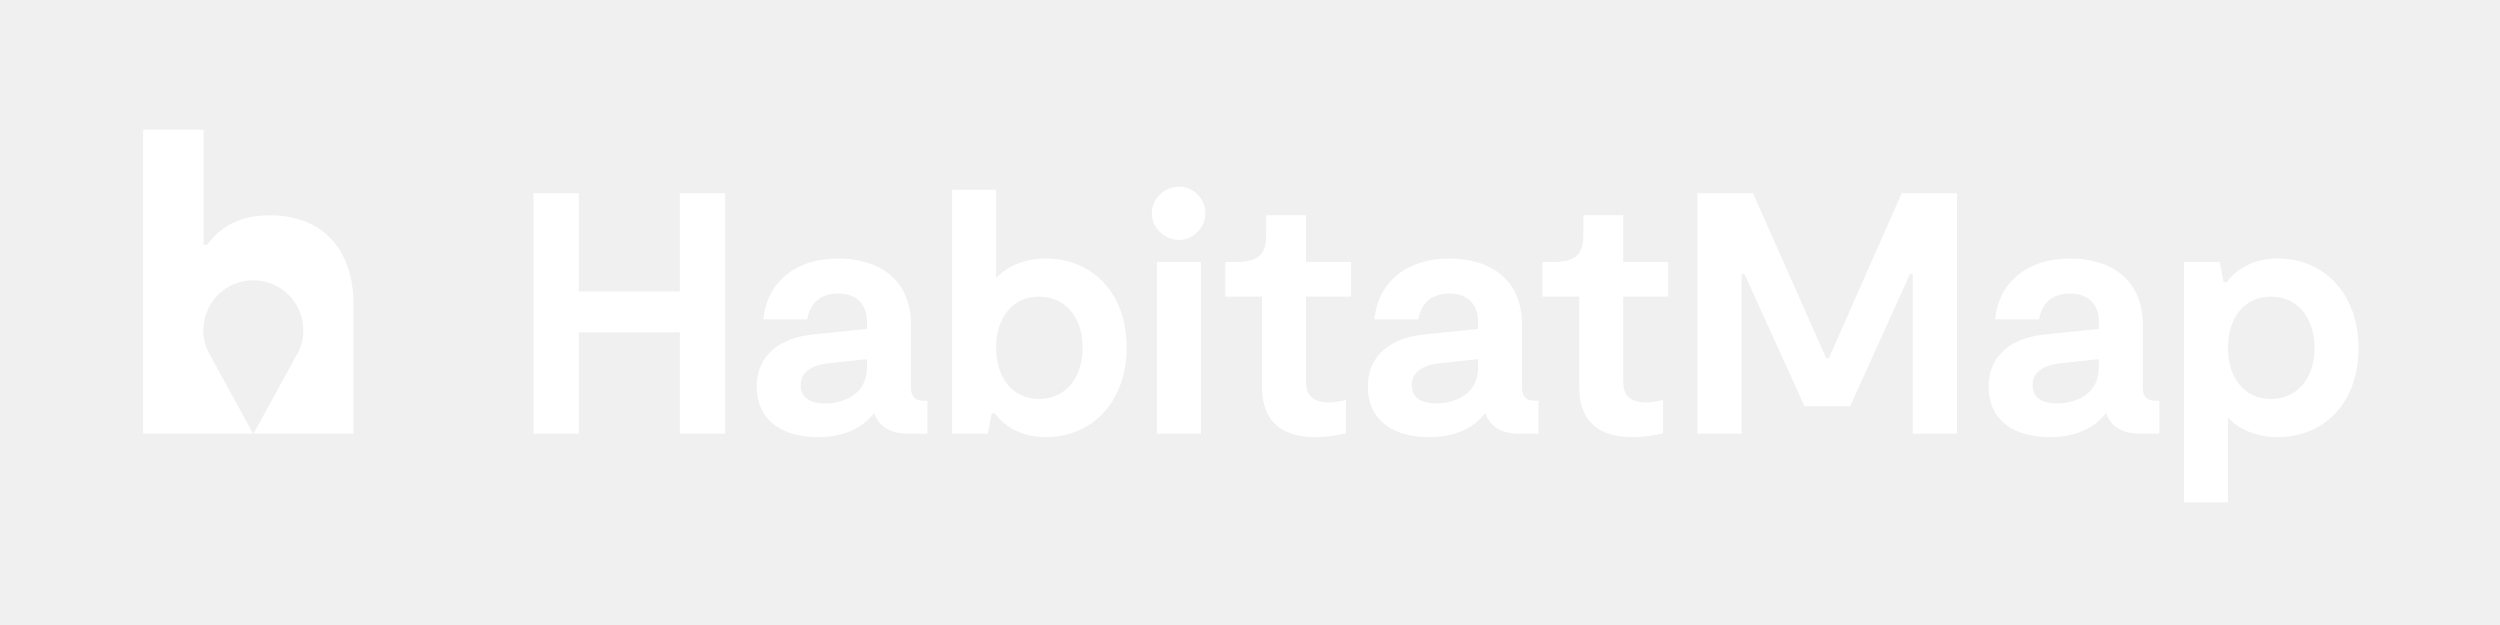
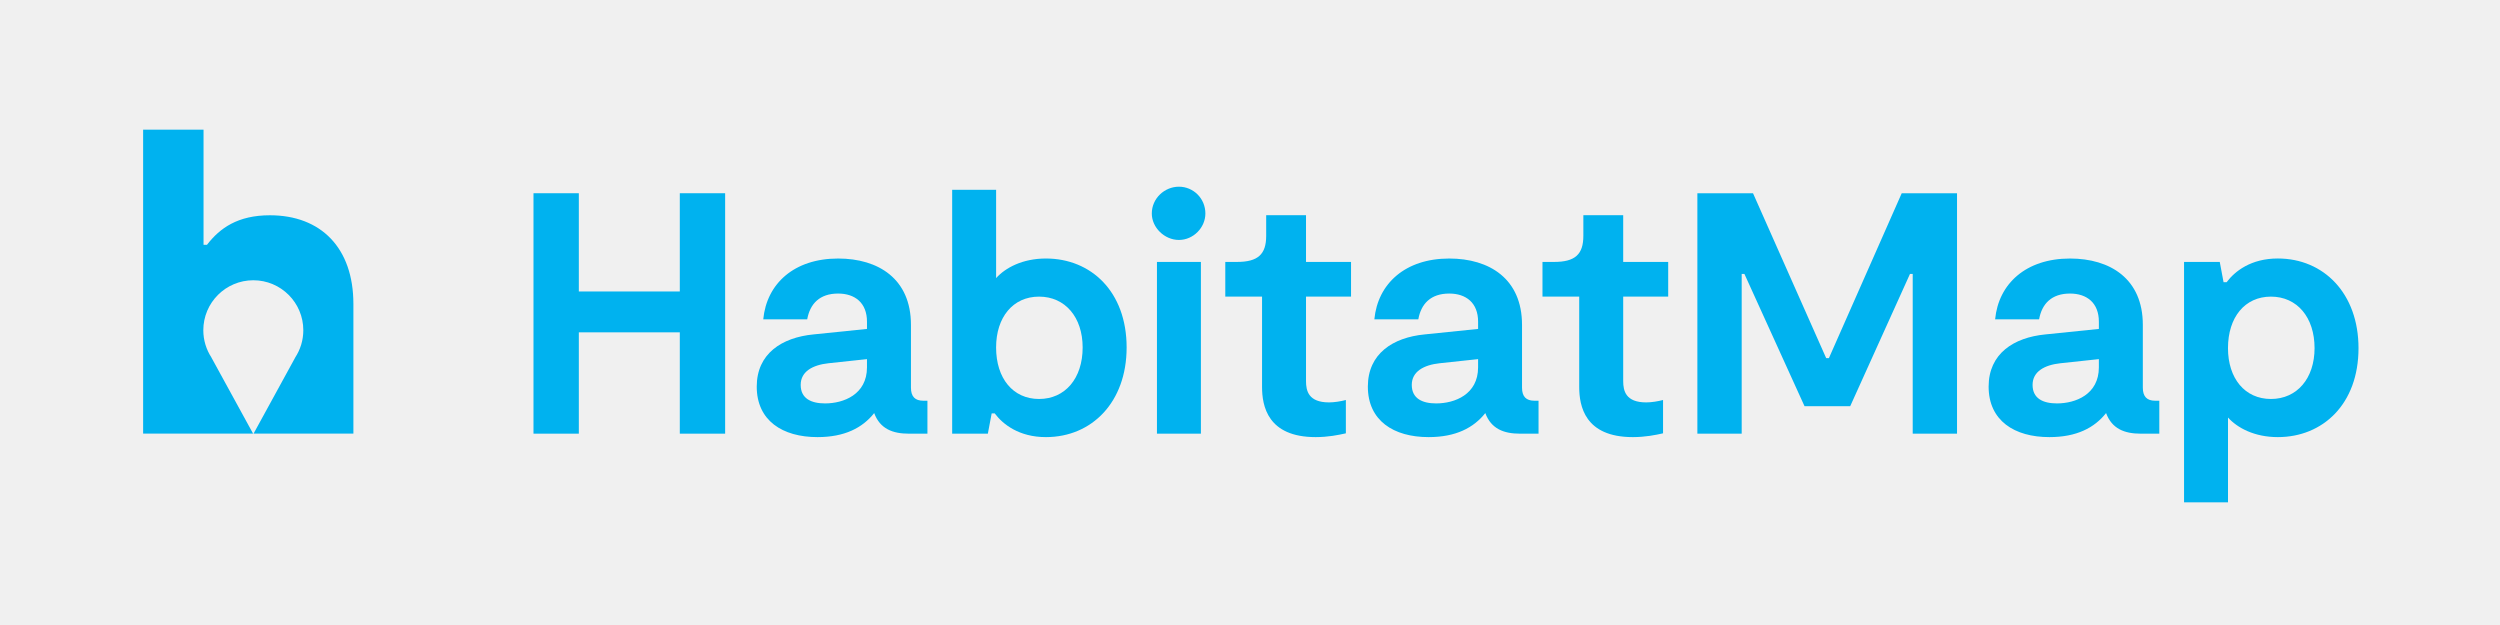
<svg xmlns="http://www.w3.org/2000/svg" enable-background="new 0 0 200 50" height="50" viewBox="0 0 200 50" width="200">
-   <g fill="#fff">
+   <g fill="#00b2ef">
    <path d="m58.011 15.459v19.234h-3.627v-8.106h-8.078v8.106h-3.627v-19.234h3.627v7.859h8.078v-7.859z" />
    <path d="m69.358 28.73-3.078.33c-1.264.137-2.225.659-2.225 1.731 0 1.099.852 1.482 1.951 1.482 1.482 0 3.352-.714 3.352-2.885zm4.836 3.326v2.638h-1.484c-1.291 0-2.309-.385-2.775-1.648-.934 1.181-2.363 1.923-4.533 1.923-2.803 0-4.863-1.319-4.863-4.039 0-2.638 2.006-3.929 4.533-4.176l4.287-.44v-.576c0-1.512-.963-2.254-2.309-2.254-1.484 0-2.252.824-2.473 2.061h-3.517c.275-2.857 2.473-4.863 5.99-4.863 3.215 0 5.826 1.621 5.826 5.303v5.029c0 .714.33 1.044.988 1.044h.33z" />
    <path d="m86.612 27.797c0-2.418-1.4-4.067-3.488-4.067s-3.436 1.649-3.436 4.067c0 2.473 1.348 4.121 3.436 4.121s3.488-1.648 3.488-4.121m3.518 0c0 4.369-2.775 7.172-6.457 7.172-2.143 0-3.436-1.018-4.094-1.896h-.246l-.305 1.621h-2.855v-19.509h3.516v7.062c.742-.825 2.115-1.566 3.984-1.566 3.599 0 6.457 2.636 6.457 7.116" />
    <path d="m92.556 20.955h3.516v13.738h-3.516zm-.412-3.874c0-1.209 1.018-2.145 2.17-2.145 1.154 0 2.117.936 2.117 2.145 0 1.126-.963 2.115-2.117 2.115-1.153 0-2.17-.989-2.17-2.115" />
    <path d="m100.964 30.956v-7.226h-2.941v-2.776h.936c1.676 0 2.336-.604 2.336-2.088v-1.649h3.186v3.737h3.602v2.776h-3.602v6.759c0 .769.193 1.703 1.842 1.703.412 0 .934-.082 1.346-.192v2.666c-.604.137-1.428.303-2.416.303-3.85 0-4.289-2.502-4.289-4.013" />
    <path d="m118.247 28.73-3.078.33c-1.264.137-2.227.659-2.227 1.731 0 1.099.854 1.482 1.951 1.482 1.484 0 3.354-.714 3.354-2.885zm4.836 3.326v2.638h-1.484c-1.291 0-2.309-.385-2.775-1.648-.934 1.181-2.363 1.923-4.533 1.923-2.805 0-4.863-1.319-4.863-4.039 0-2.638 2.006-3.929 4.533-4.176l4.287-.44v-.576c0-1.512-.961-2.254-2.309-2.254-1.484 0-2.254.824-2.473 2.061h-3.518c.275-2.857 2.473-4.863 5.99-4.863 3.215 0 5.824 1.621 5.824 5.303v5.029c0 .714.33 1.044.99 1.044h.331z" />
    <path d="m126.337 30.956v-7.226h-2.939v-2.776h.934c1.676 0 2.336-.604 2.336-2.088v-1.649h3.188v3.737h3.6v2.776h-3.6v6.759c0 .769.193 1.703 1.84 1.703.412 0 .936-.082 1.348-.192v2.666c-.605.137-1.43.303-2.418.303-3.85 0-4.289-2.502-4.289-4.013" />
    <path d="m156.562 34.693h-3.545v-12.777h-.219l-4.781 10.579h-3.655l-4.808-10.579h-.219v12.777h-3.545v-19.234h4.451l5.852 13.189h.22l5.825-13.189h4.424" />
    <path d="m167.909 28.73-3.076.33c-1.266.137-2.227.659-2.227 1.731 0 1.099.852 1.482 1.951 1.482 1.484 0 3.352-.714 3.352-2.885zm4.836 3.326v2.638h-1.484c-1.291 0-2.307-.385-2.775-1.648-.934 1.181-2.361 1.923-4.533 1.923-2.803 0-4.863-1.319-4.863-4.039 0-2.638 2.006-3.929 4.535-4.176l4.285-.44v-.576c0-1.512-.963-2.254-2.309-2.254-1.482 0-2.252.824-2.473 2.061h-3.518c.275-2.857 2.475-4.863 5.99-4.863 3.215 0 5.826 1.621 5.826 5.303v5.029c0 .714.33 1.044.988 1.044h.331z" />
    <path d="m185.165 27.852c0-2.473-1.402-4.122-3.49-4.122s-3.436 1.649-3.436 4.122c0 2.418 1.348 4.066 3.436 4.066s3.49-1.648 3.49-4.066m3.516 0c0 4.479-2.857 7.117-6.457 7.117-1.869 0-3.242-.742-3.984-1.567v6.787h-3.516v-19.235h2.857l.303 1.621h.246c.66-.879 1.951-1.896 4.094-1.896 3.681.001 6.457 2.803 6.457 7.173" />
    <path d="m21.593 17.222c-2.57 0-4.008 1.027-5.035 2.363h-.275v-9.213h-4.833v24.317h4.832 3.965l-3.334-6.086h.004c-.41-.627-.652-1.377-.652-2.183 0-2.209 1.791-3.999 4-3.999s4 1.79 4 3.999c0 .806-.24 1.556-.652 2.183h.004l-3.332 6.086h3.604 4.383v-10.377c-.001-4.487-2.603-7.09-6.679-7.09" />
  </g>
</svg>
